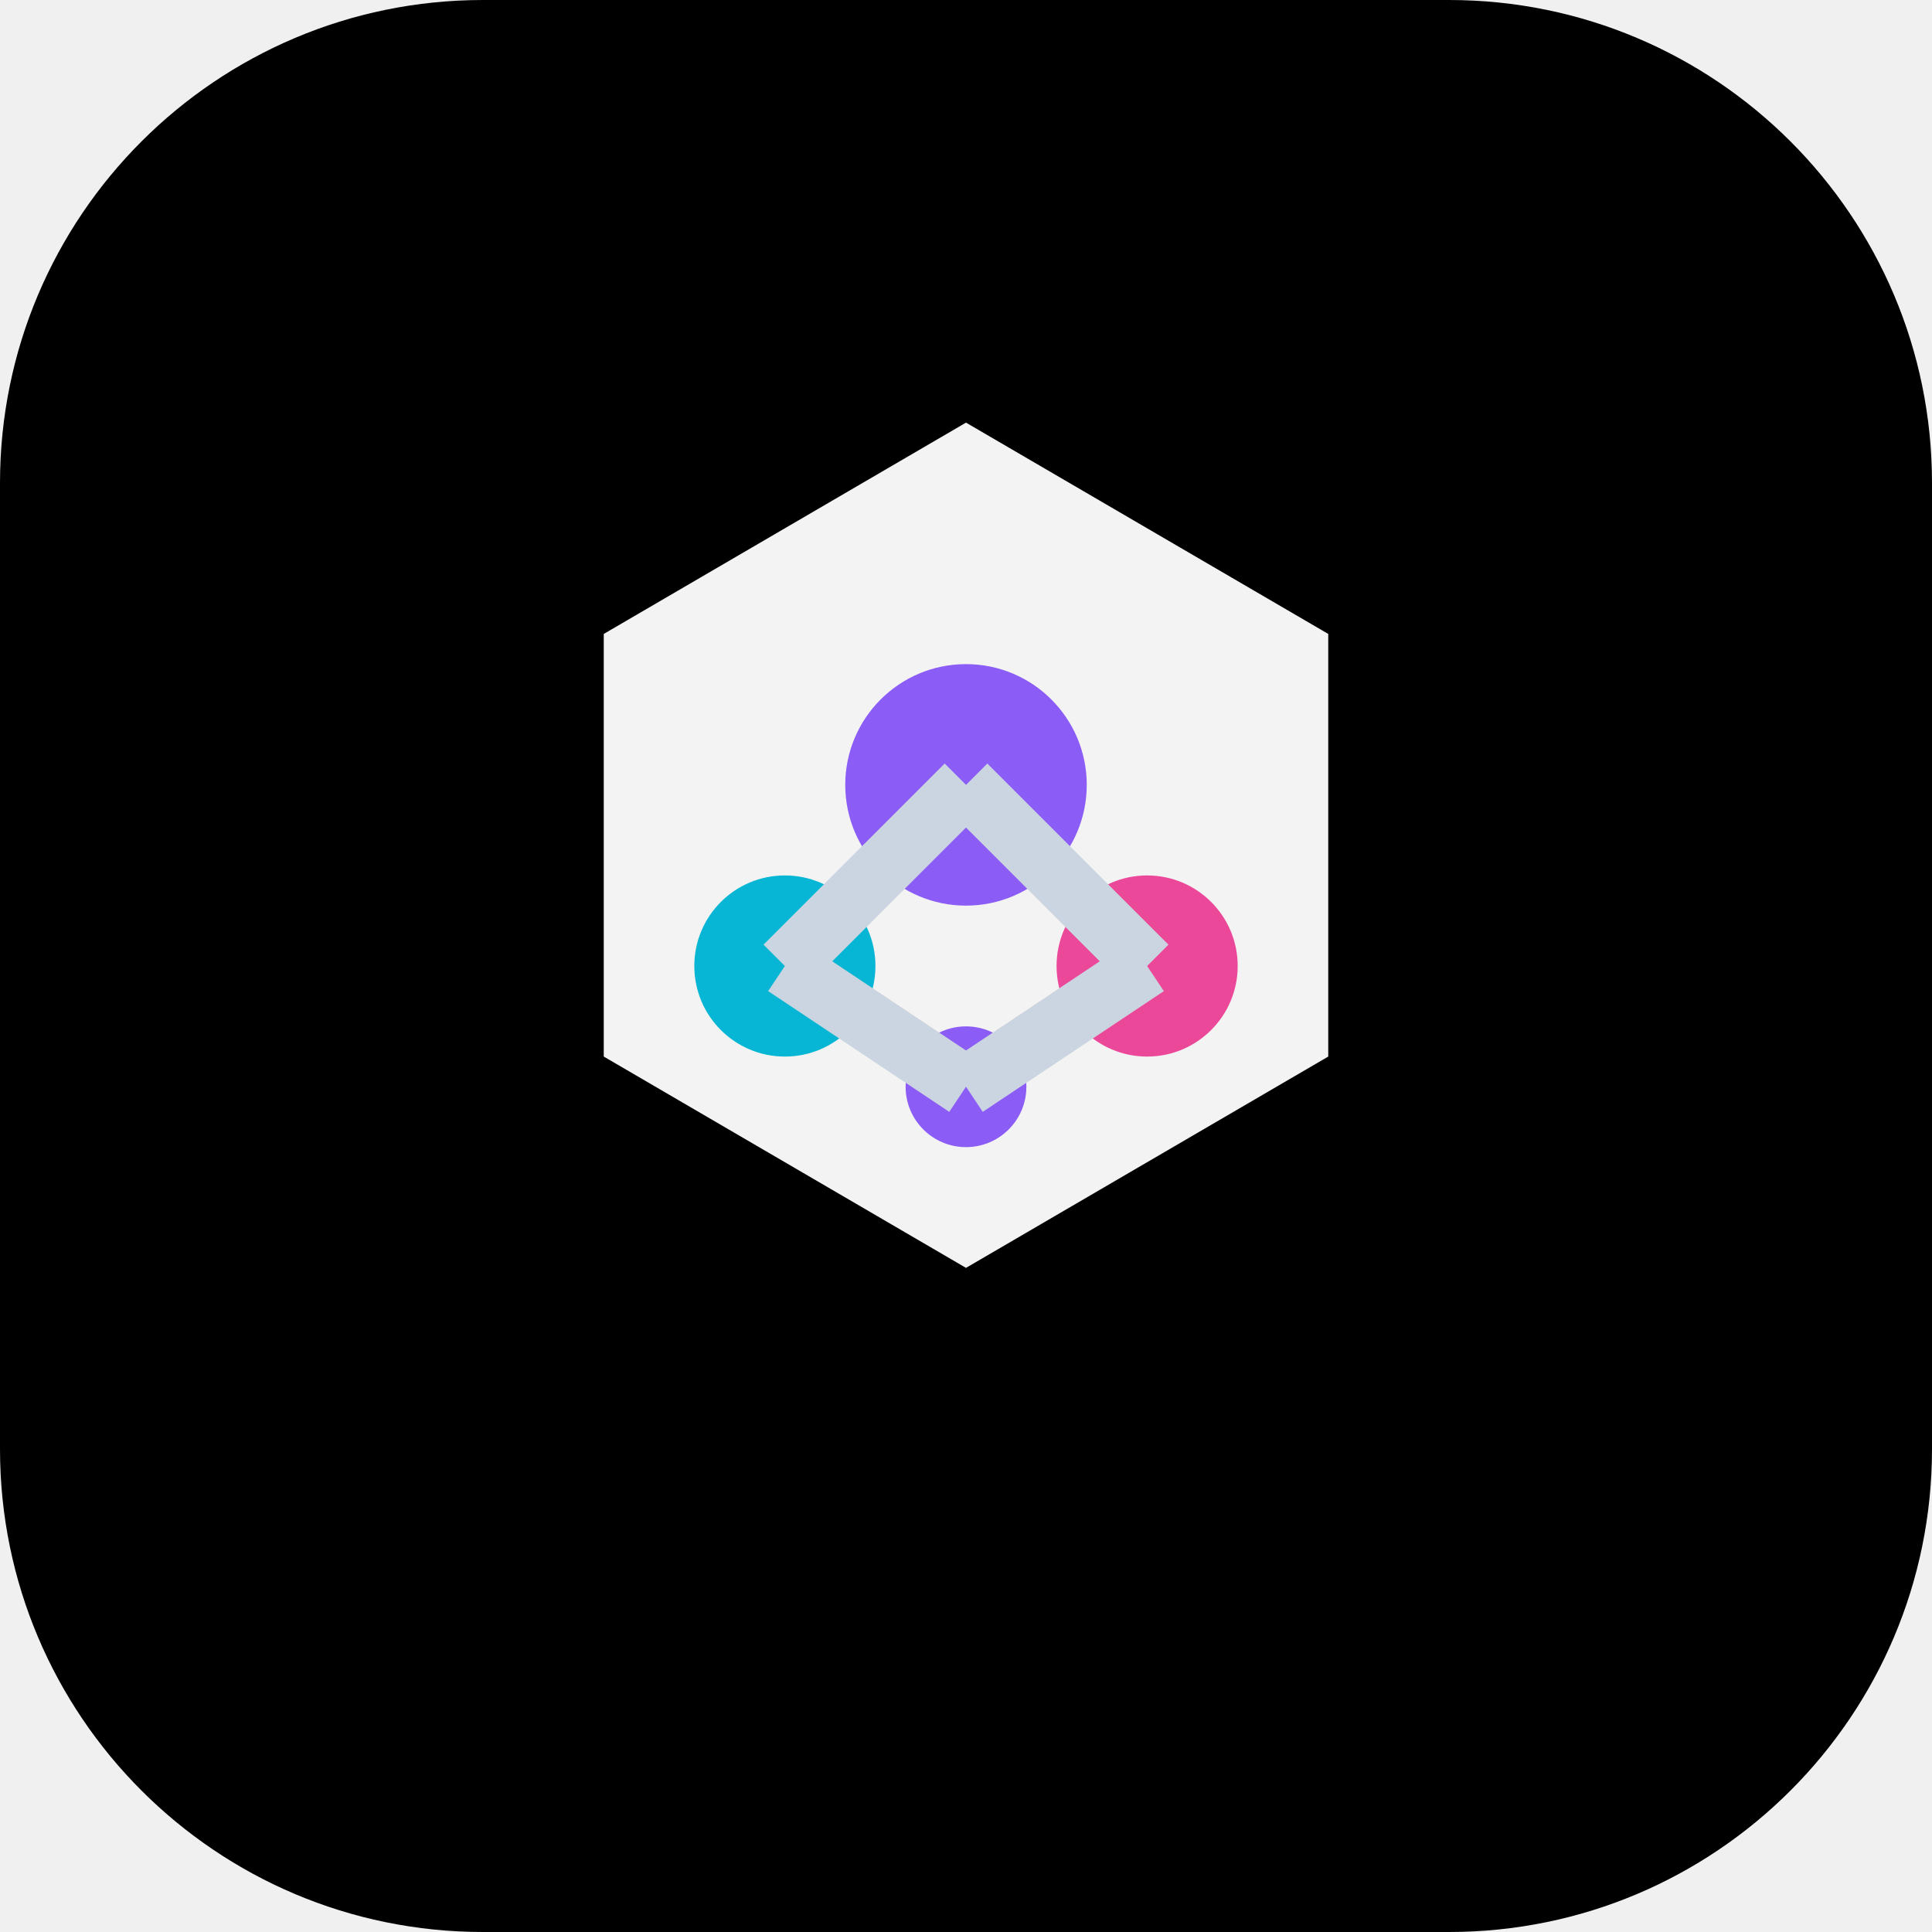
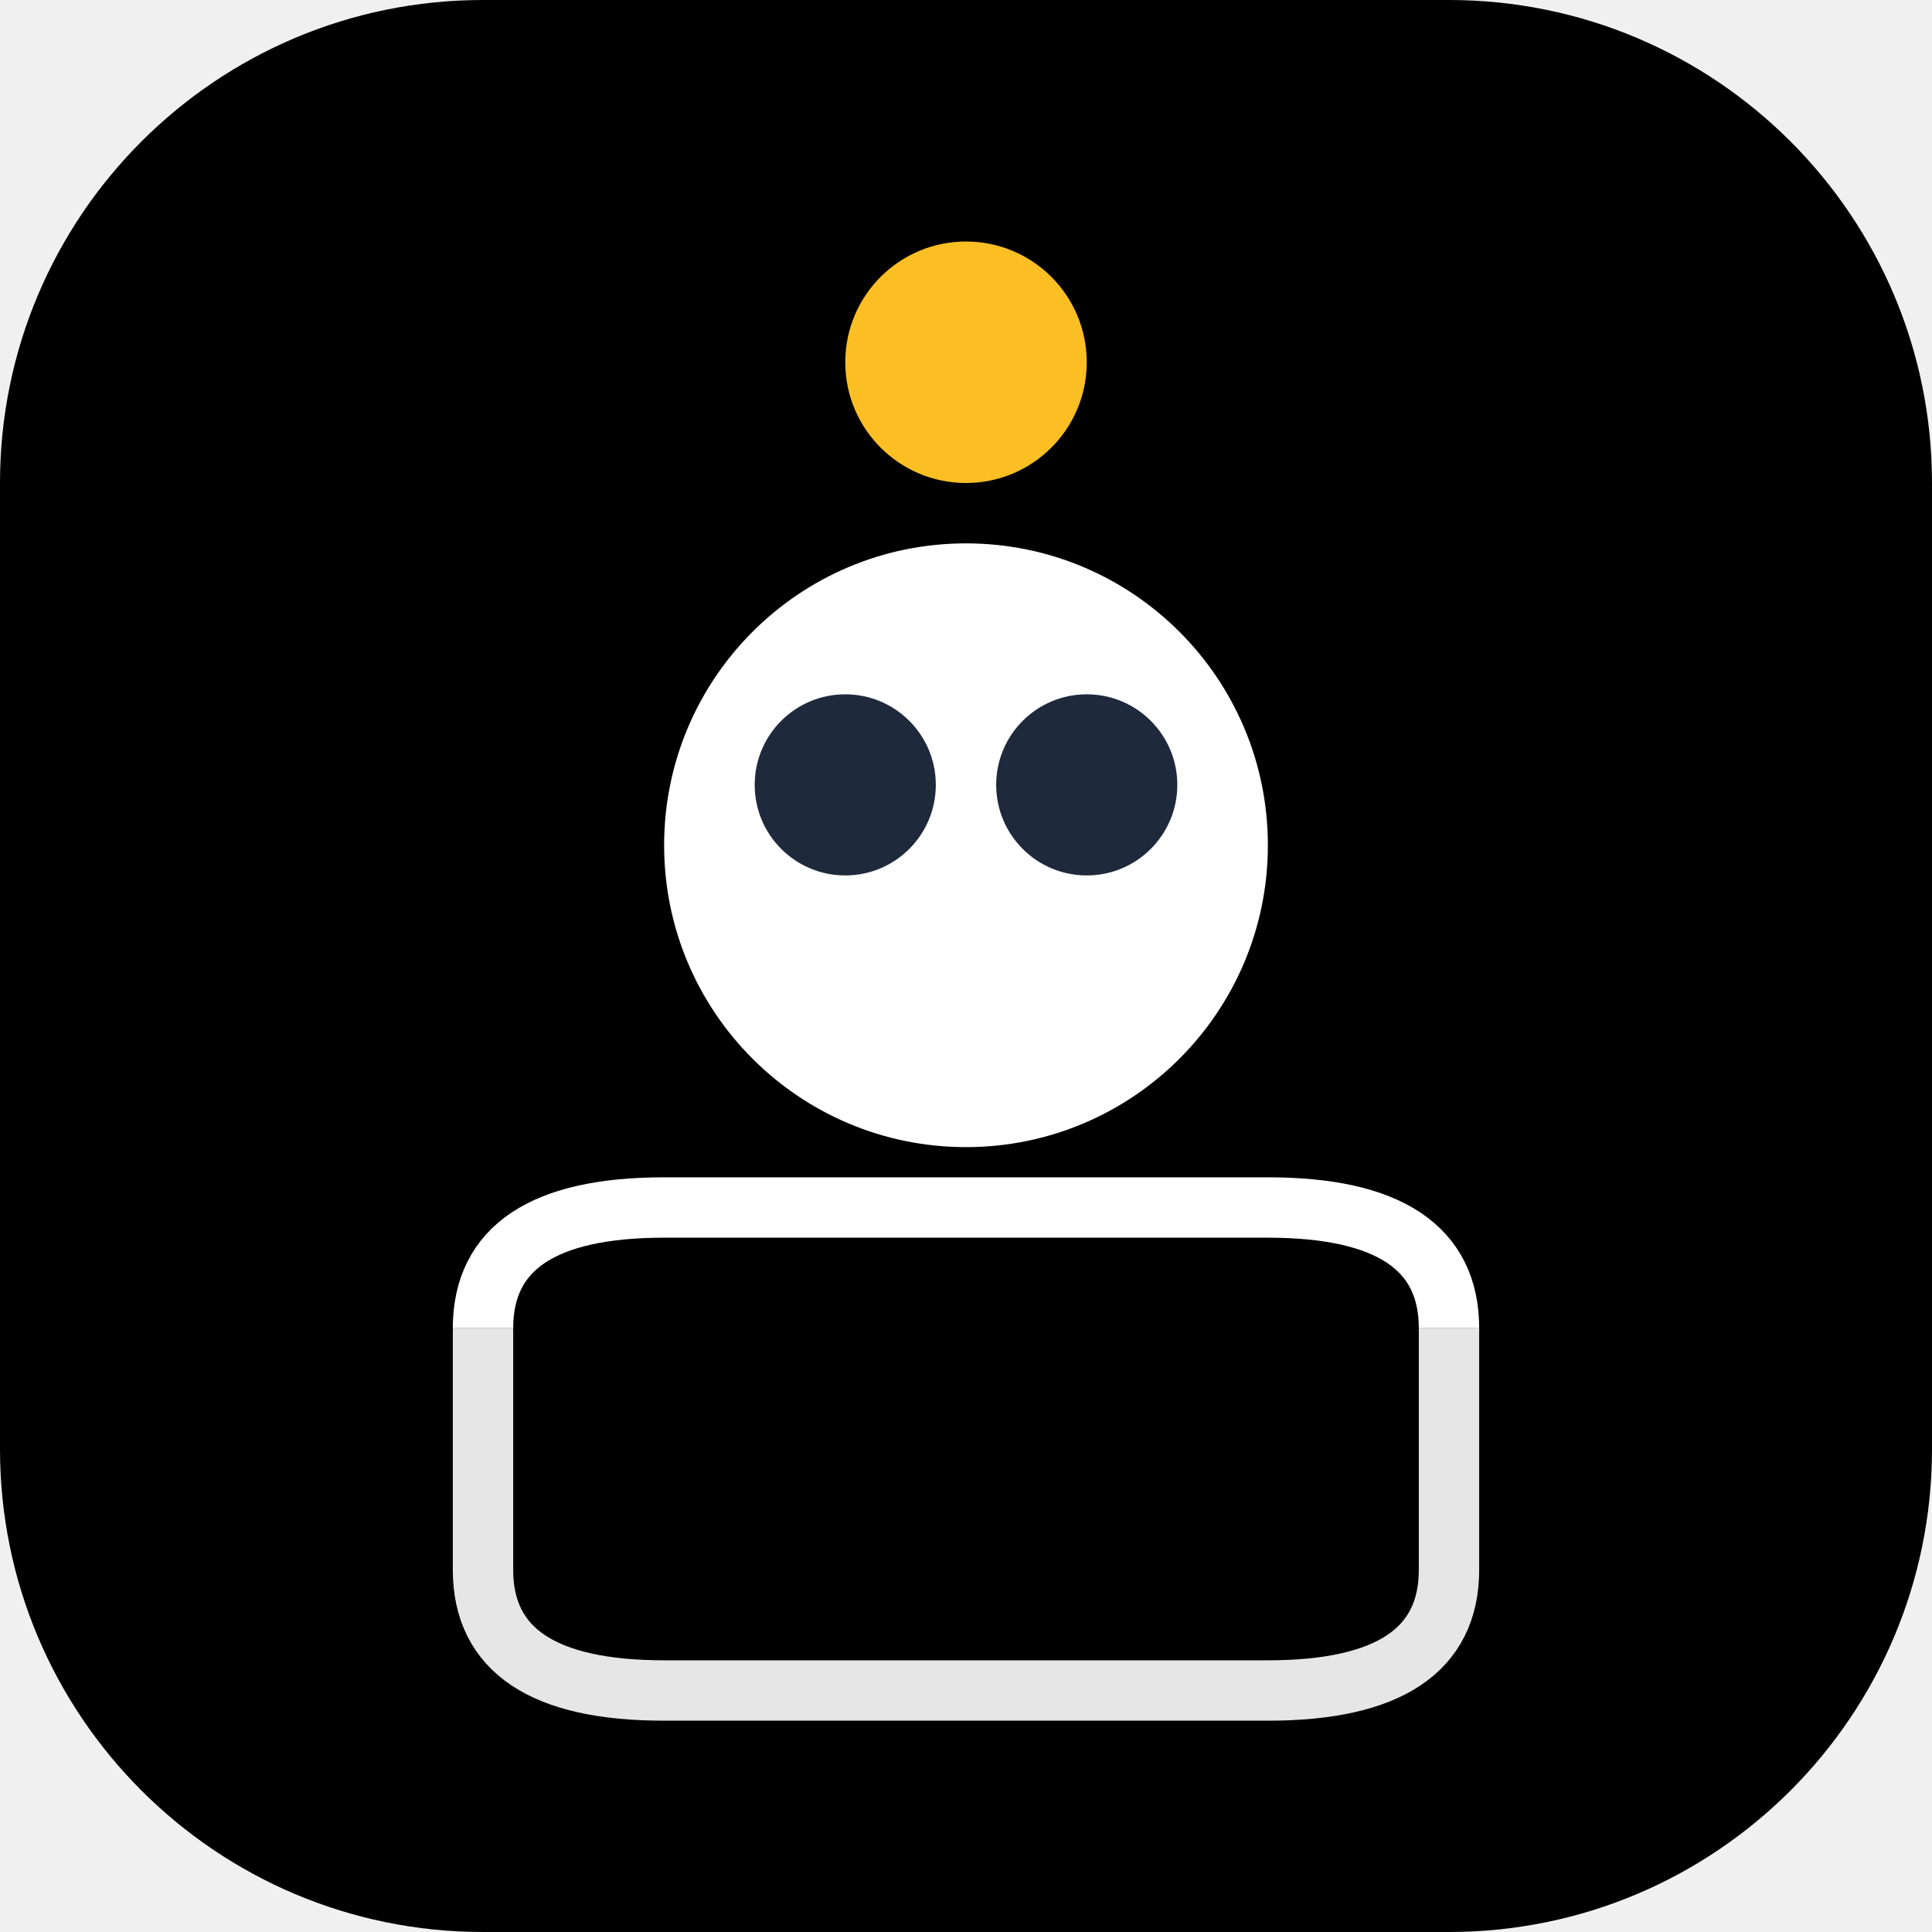
<svg xmlns="http://www.w3.org/2000/svg" viewBox="0 0 32 32" fill="none">
  <defs>
-     <linearGradient id="faviconAgentGradient" x1="0%" y1="0%" x2="100%" y2="100%">
-       <stop offset="0%" stopColor="#06B6D4" />
+     <linearGradient id="favLearnGradient" x1="0%" y1="0%" x2="100%" y2="100%">
+       <stop offset="0%" stopColor="#3B82F6" />
      <stop offset="100%" stopColor="#8B5CF6" />
    </linearGradient>
  </defs>
-   <rect width="32" height="32" rx="8" fill="url(#faviconAgentGradient)" />
-   <path d="M16 7 L22 10.5 L22 17.5 L16 21 L10 17.5 L10 10.5 Z" fill="white" opacity="0.95" />
-   <circle cx="16" cy="13" r="2" fill="#8B5CF6" />
-   <circle cx="13" cy="16" r="1.5" fill="#06B6D4" />
-   <circle cx="19" cy="16" r="1.5" fill="#EC4899" />
-   <circle cx="16" cy="18" r="1" fill="#8B5CF6" />
-   <line x1="16" y1="13" x2="13" y2="16" stroke="#CBD5E1" strokeWidth="0.5" />
-   <line x1="16" y1="13" x2="19" y2="16" stroke="#CBD5E1" strokeWidth="0.5" />
-   <line x1="13" y1="16" x2="16" y2="18" stroke="#CBD5E1" strokeWidth="0.5" />
-   <line x1="19" y1="16" x2="16" y2="18" stroke="#CBD5E1" strokeWidth="0.5" />
+   <rect width="32" height="32" rx="8" fill="url(#favLearnGradient)" />
+   <path d="M8 22 L8 26 Q8 28 11 28 L21 28 Q24 28 24 26 L24 22" stroke="white" strokeWidth="2.5" strokeLinecap="round" fill="none" opacity="0.9" />
+   <path d="M8 22 Q8 20 11 20 L21 20 Q24 20 24 22" stroke="white" strokeWidth="2.5" strokeLinecap="round" fill="none" />
+   <circle cx="16" cy="14" r="5" fill="white" />
+   <circle cx="14" cy="13" r="1.5" fill="#1E293B" />
+   <circle cx="18" cy="13" r="1.5" fill="#1E293B" />
+   <circle cx="16" cy="6" r="2" fill="#FBBF24" />
</svg>
